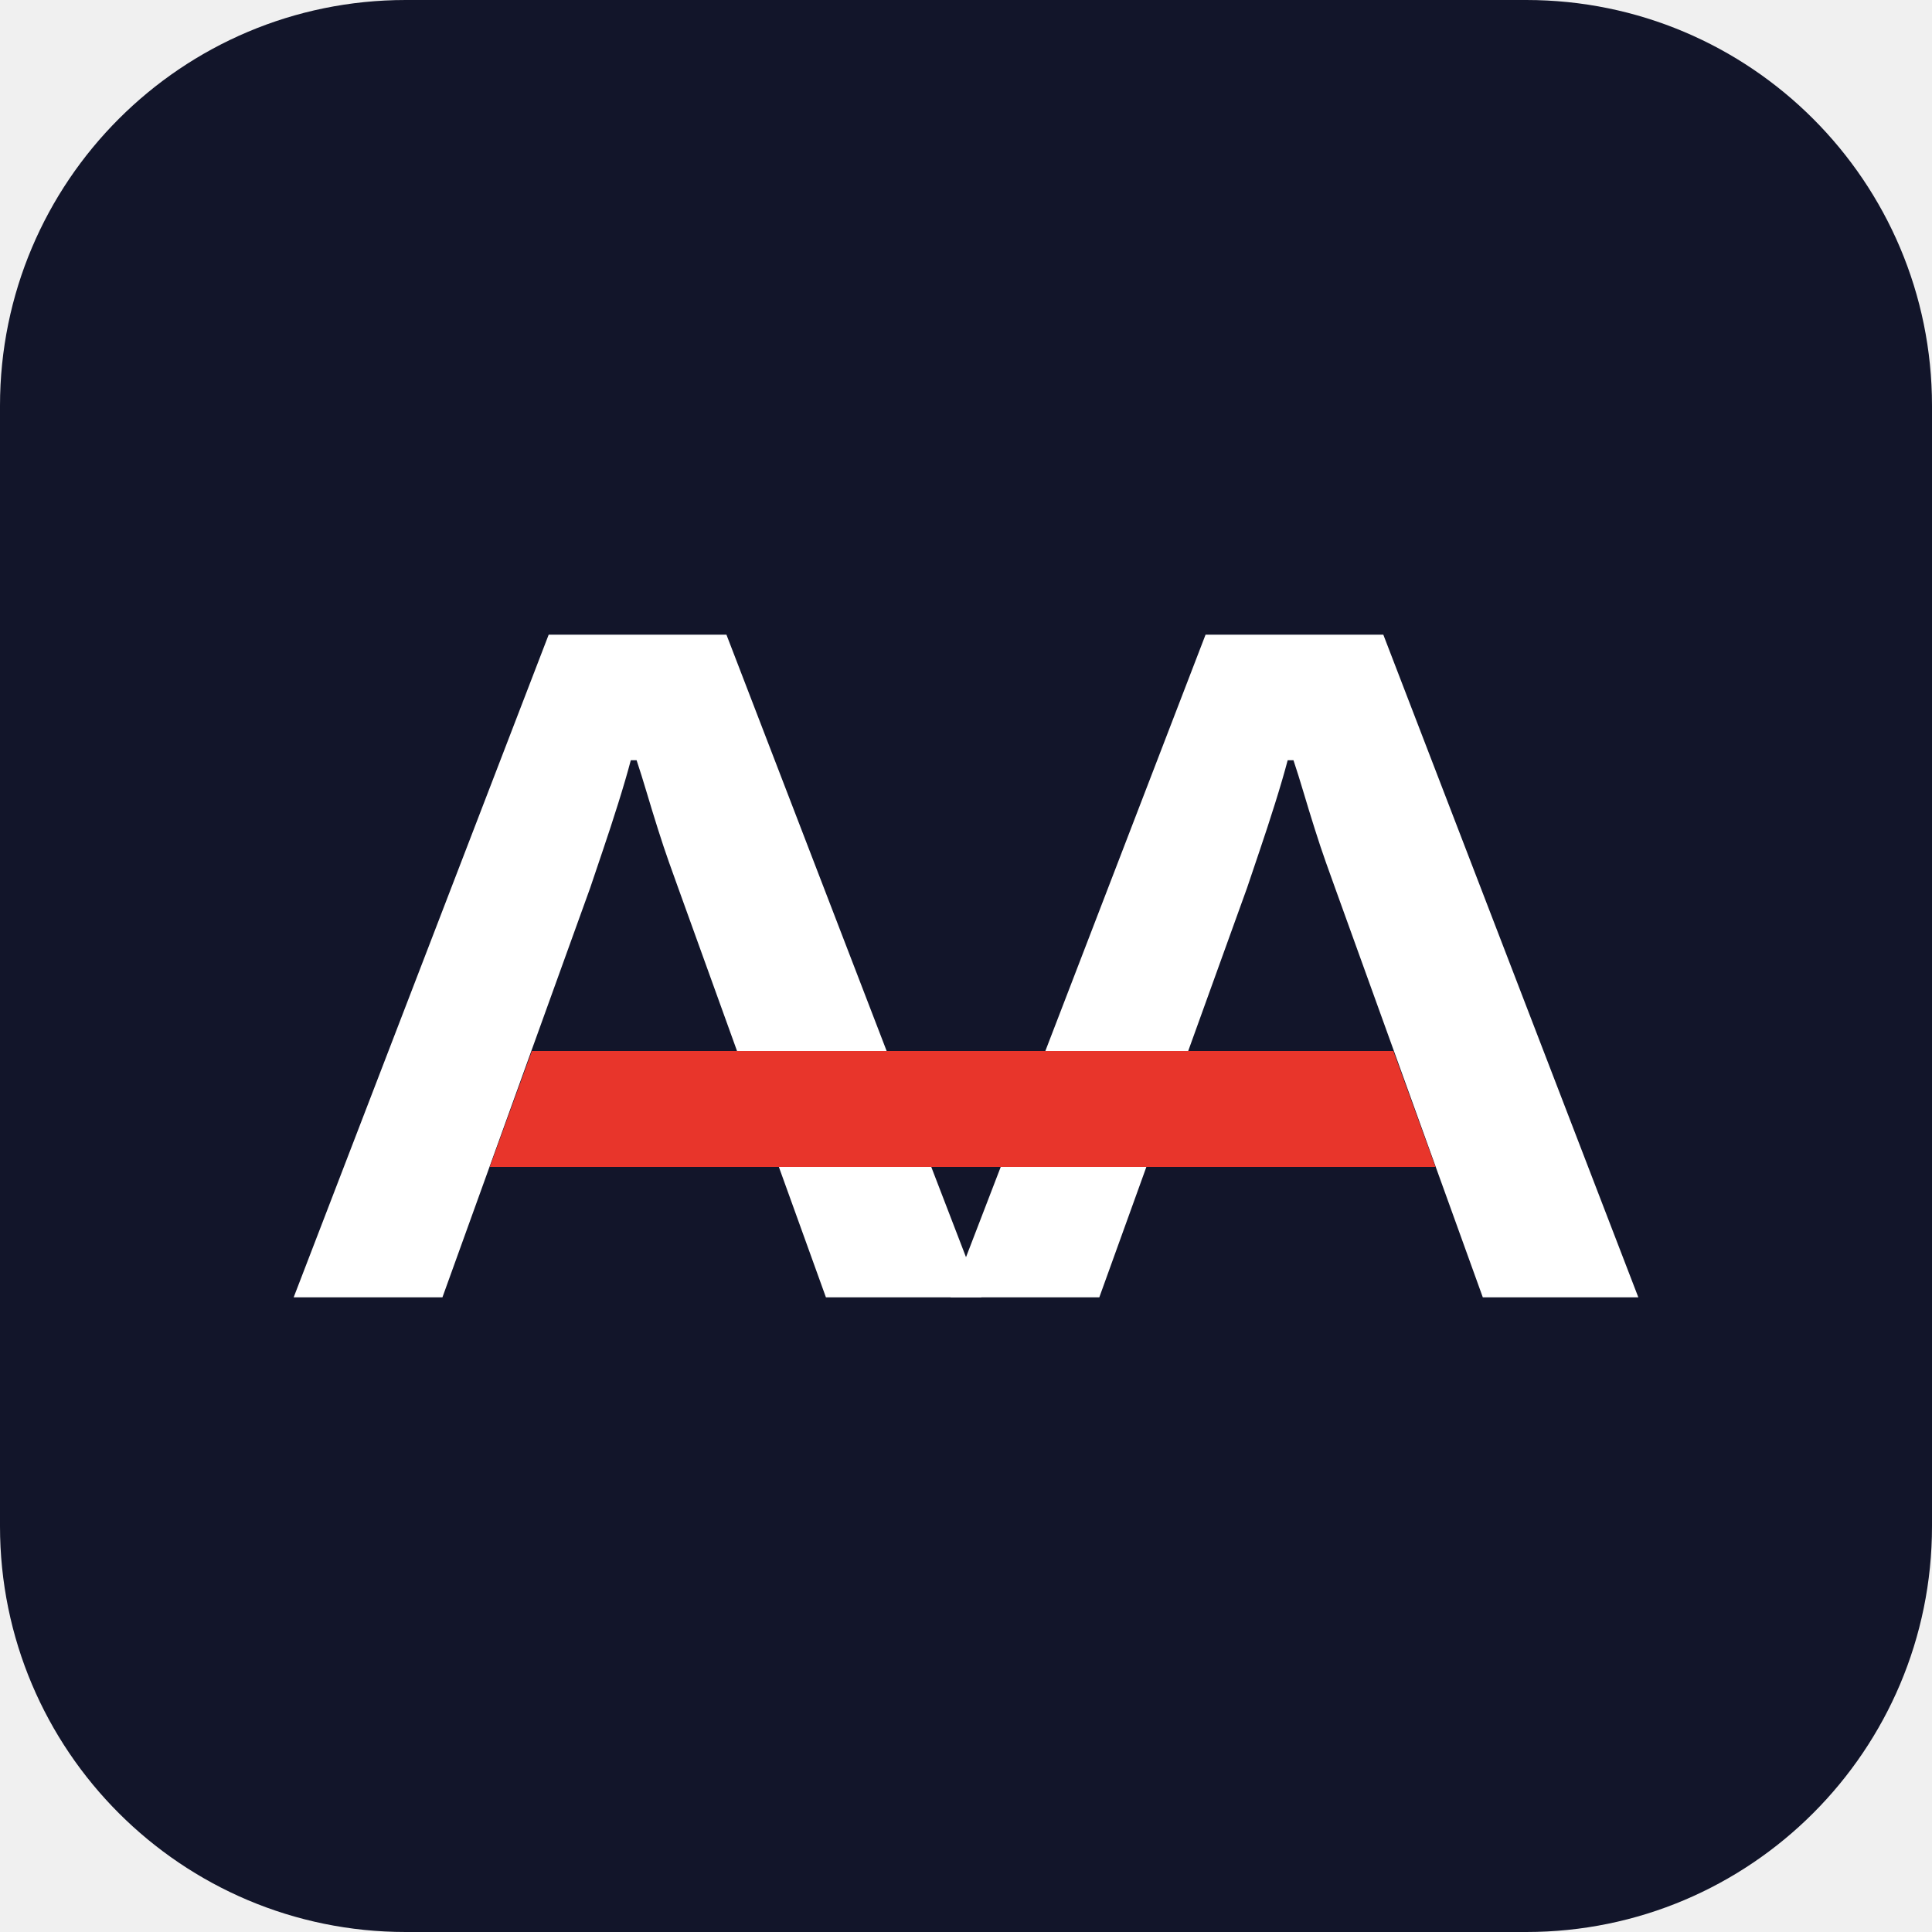
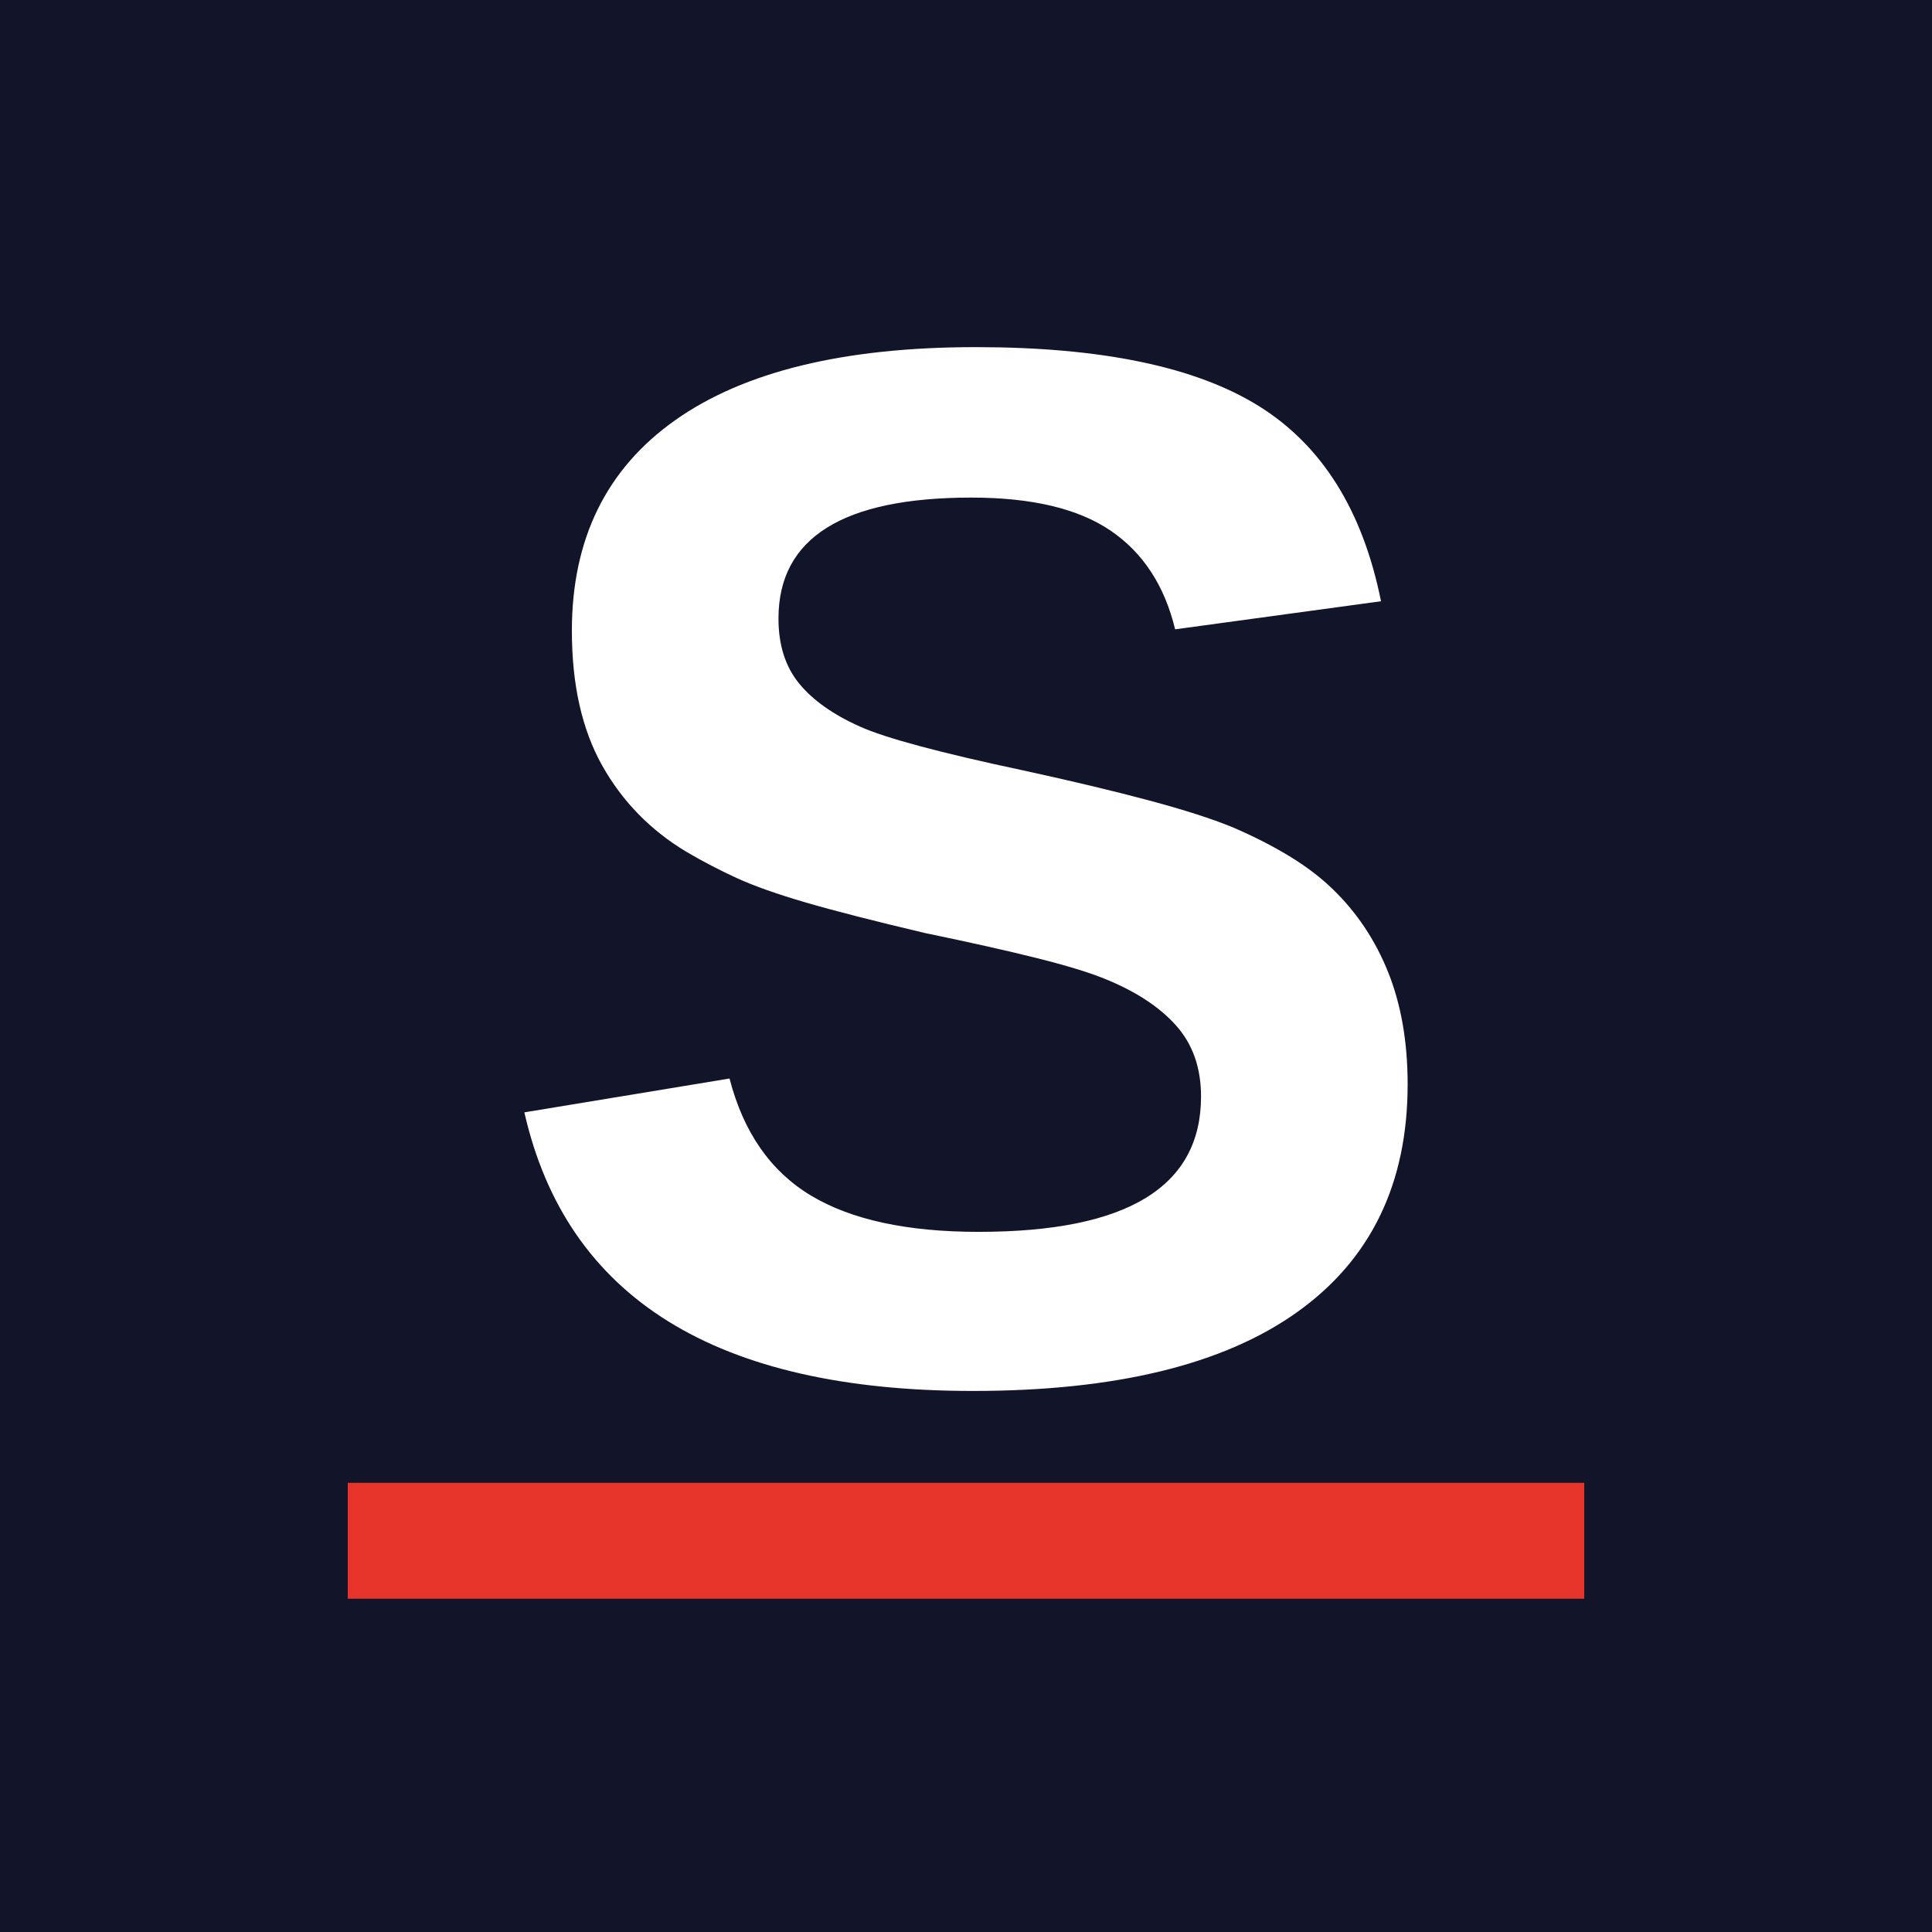
- <svg xmlns="http://www.w3.org/2000/svg" viewBox="0 0 2000 2000" role="img" aria-label="SLAAP2027">
-   <rect width="2000" height="2000" rx="420" fill="#12152A" />
-   <g transform="matrix(1 0 0 -1 298 1343)">
-     <path fill="#FFFFFF" transform="translate(0 0)" d="M6 0 270 686H454L718 0H557L404 424Q400 435 394.5 450.5Q389 466 383 485Q377 504 371.5 522.5Q366 541 361 556H355Q350 537 342 511.5Q334 486 326 462.5Q318 439 313 424L160 0Z" />
-     <path fill="#FFFFFF" transform="translate(680 0)" d="M6 0 270 686H454L718 0H557L404 424Q400 435 394.5 450.5Q389 466 383 485Q377 504 371.5 522.5Q366 541 361 556H355Q350 537 342 511.5Q334 486 326 462.5Q318 439 313 424L160 0Z" />
-     <path fill="#E8352B" d="M209 135 L252.6 255 L1144.4 255 L1188 135 Z" />
-   </g>
+ <svg xmlns="http://www.w3.org/2000/svg" viewBox="0 0 400 400" width="512" height="512" role="img" aria-label="SLAAP beeldmerk">
+   <rect width="400" height="400" fill="#12152a" />
+   <path fill="#ffffff" d="M291.437 224.489Q291.437 255.341 268.559 271.661Q245.681 287.981 201.416 287.981Q121.678 287.981 108.563 230.302L151.04 223.297Q155.362 239.989 167.881 247.516Q180.401 255.043 202.608 255.043Q225.71 255.043 237.186 248.038Q248.662 241.033 248.662 227.023Q248.662 218.08 243.446 212.268Q238.229 206.455 228.542 202.58Q223.772 200.642 214.532 198.332Q205.291 196.022 191.579 193.19Q175.781 189.464 166.838 186.856Q157.896 184.248 152.53 181.789Q147.165 179.329 142.097 176.348Q130.919 169.642 124.659 158.463Q118.4 147.285 118.4 130.593Q118.4 102.126 139.787 86.998Q161.175 71.87 202.012 71.87Q241.061 71.87 260.66 84.092Q280.259 96.313 285.923 124.482L243.297 130.295Q240.018 116.732 229.957 109.876Q219.897 103.02 201.118 103.02Q181.146 103.02 171.16 109.28Q161.175 115.539 161.175 128.059Q161.175 136.256 165.422 141.473Q169.67 146.689 178.016 150.415Q185.916 153.992 211.849 159.507Q226.902 162.786 237.782 165.692Q248.662 168.598 255.22 171.281Q261.778 174.113 266.92 177.243Q272.062 180.373 275.788 183.95Q283.389 191.253 287.413 201.313Q291.437 211.373 291.437 224.489Z" />
+   <rect x="72.0" y="307.0" width="256.0" height="24" fill="#e8352b" />
</svg>
